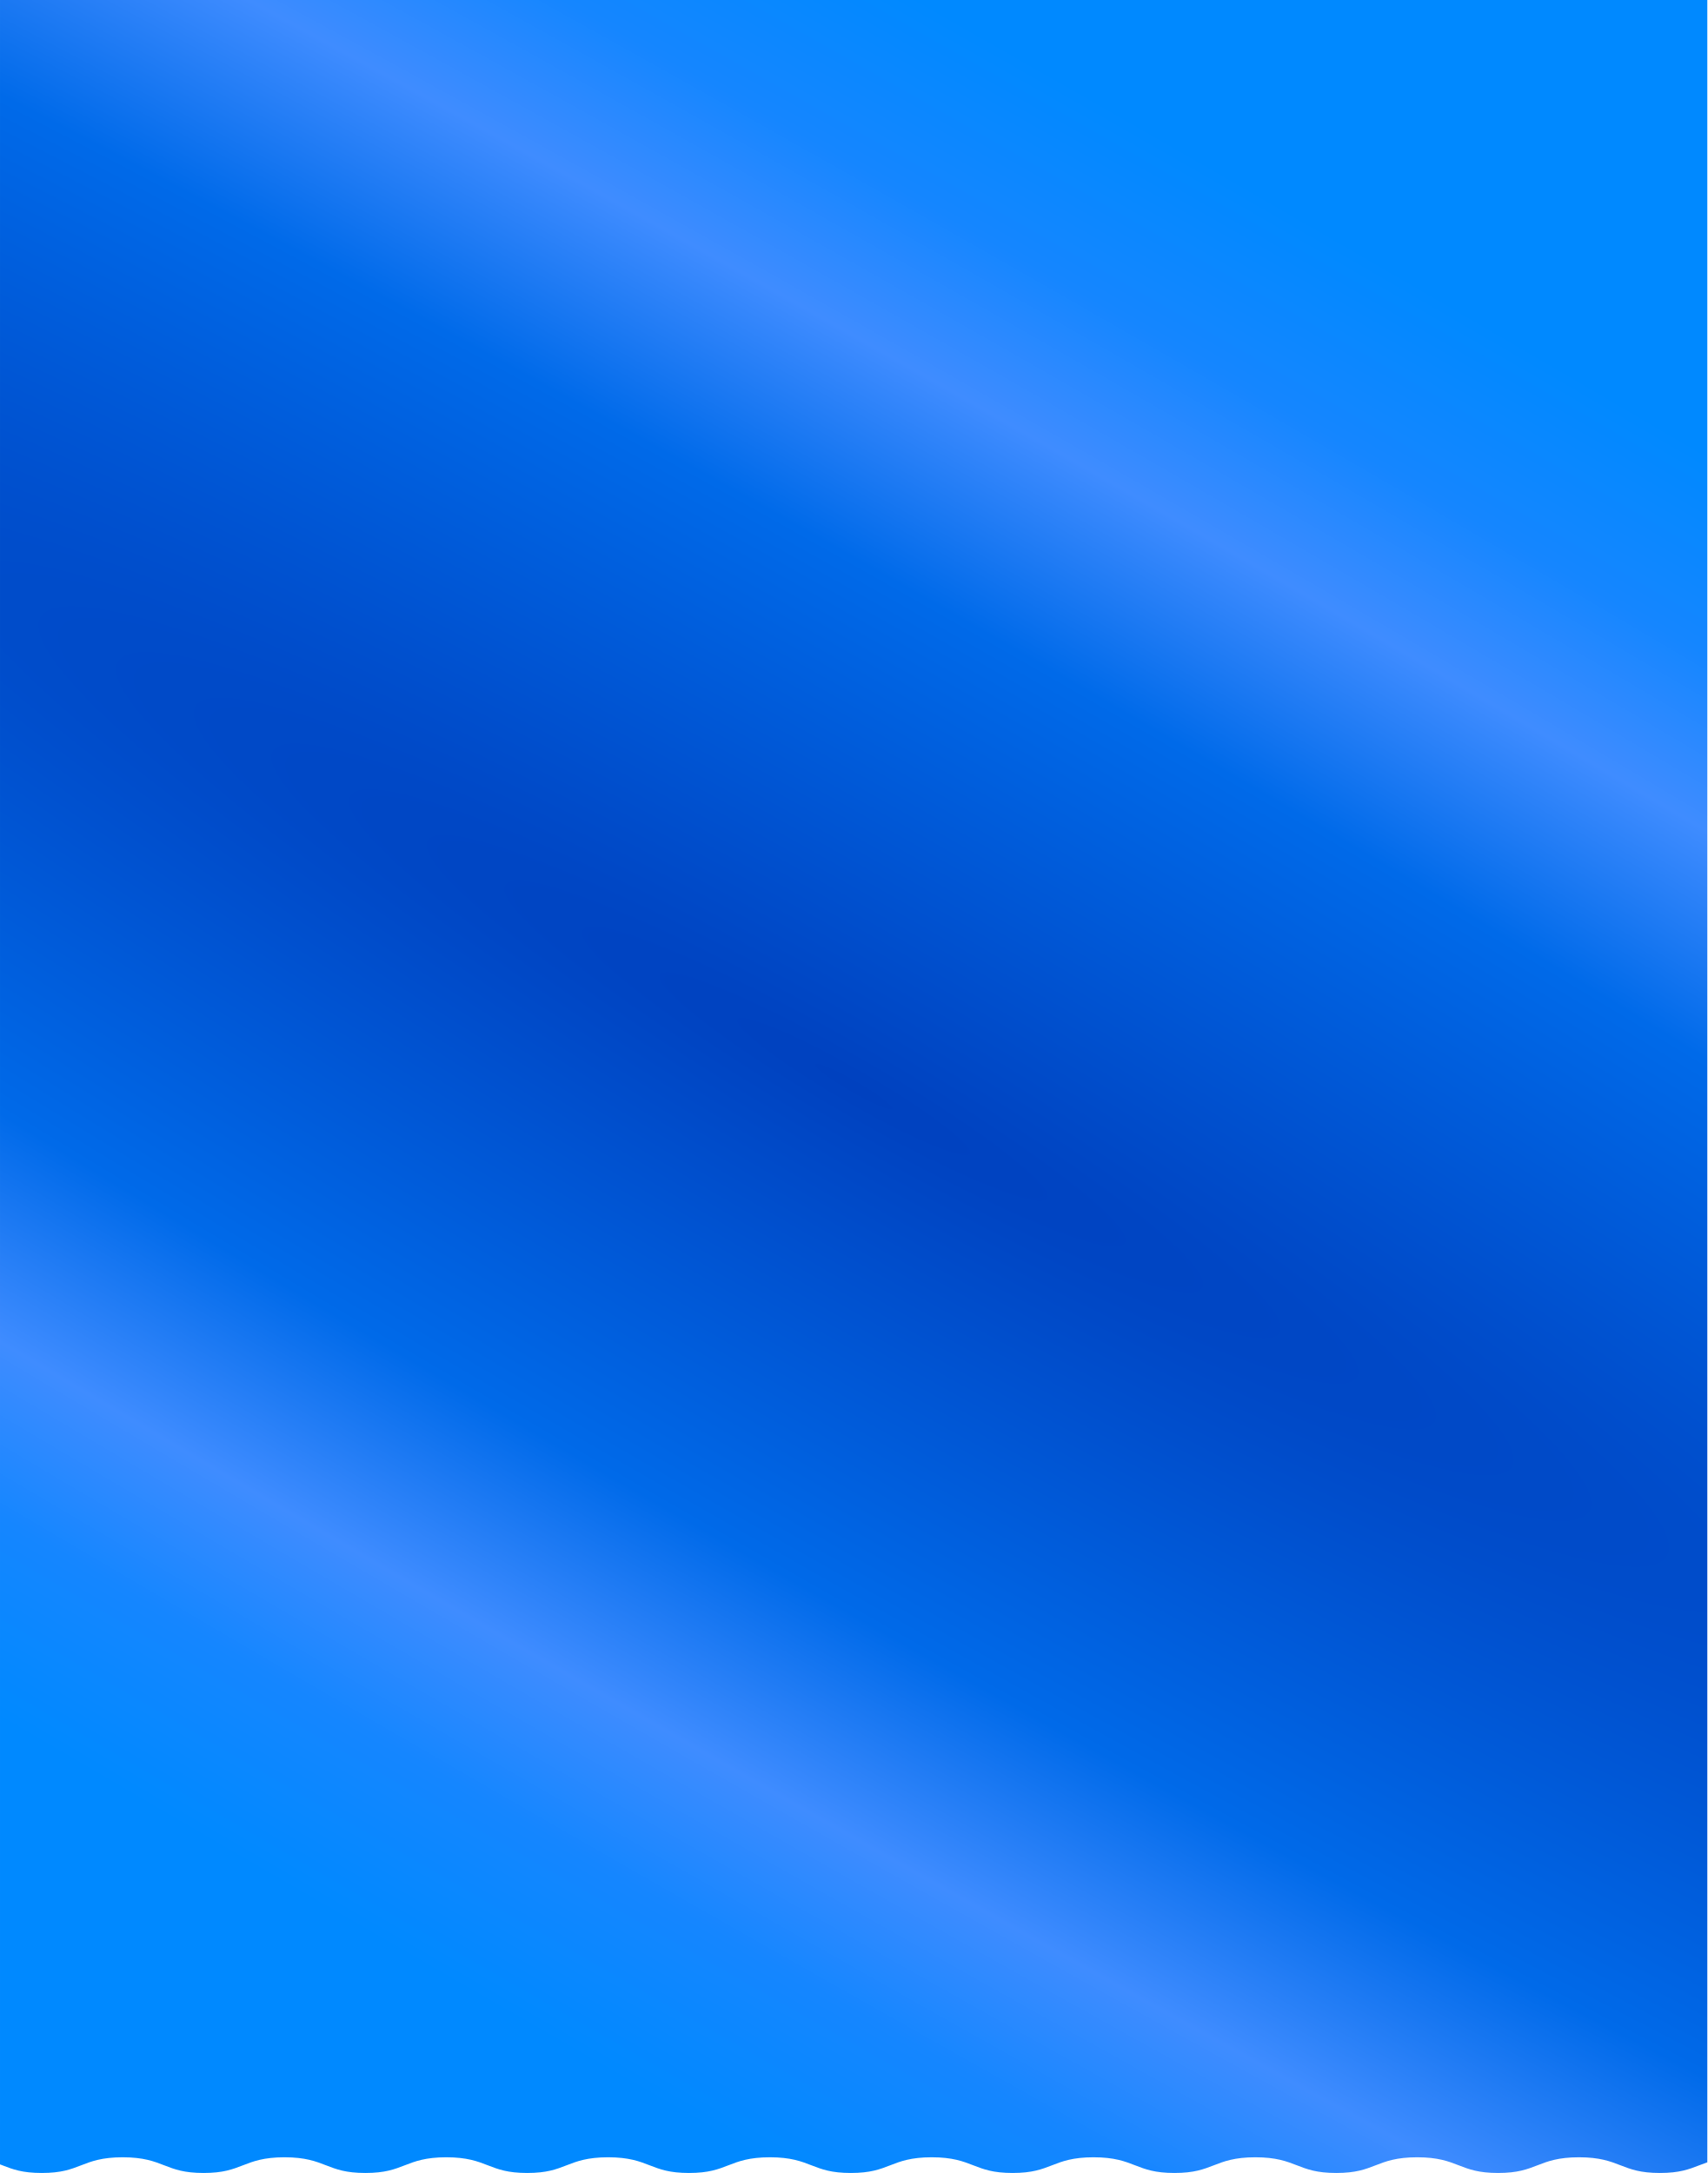
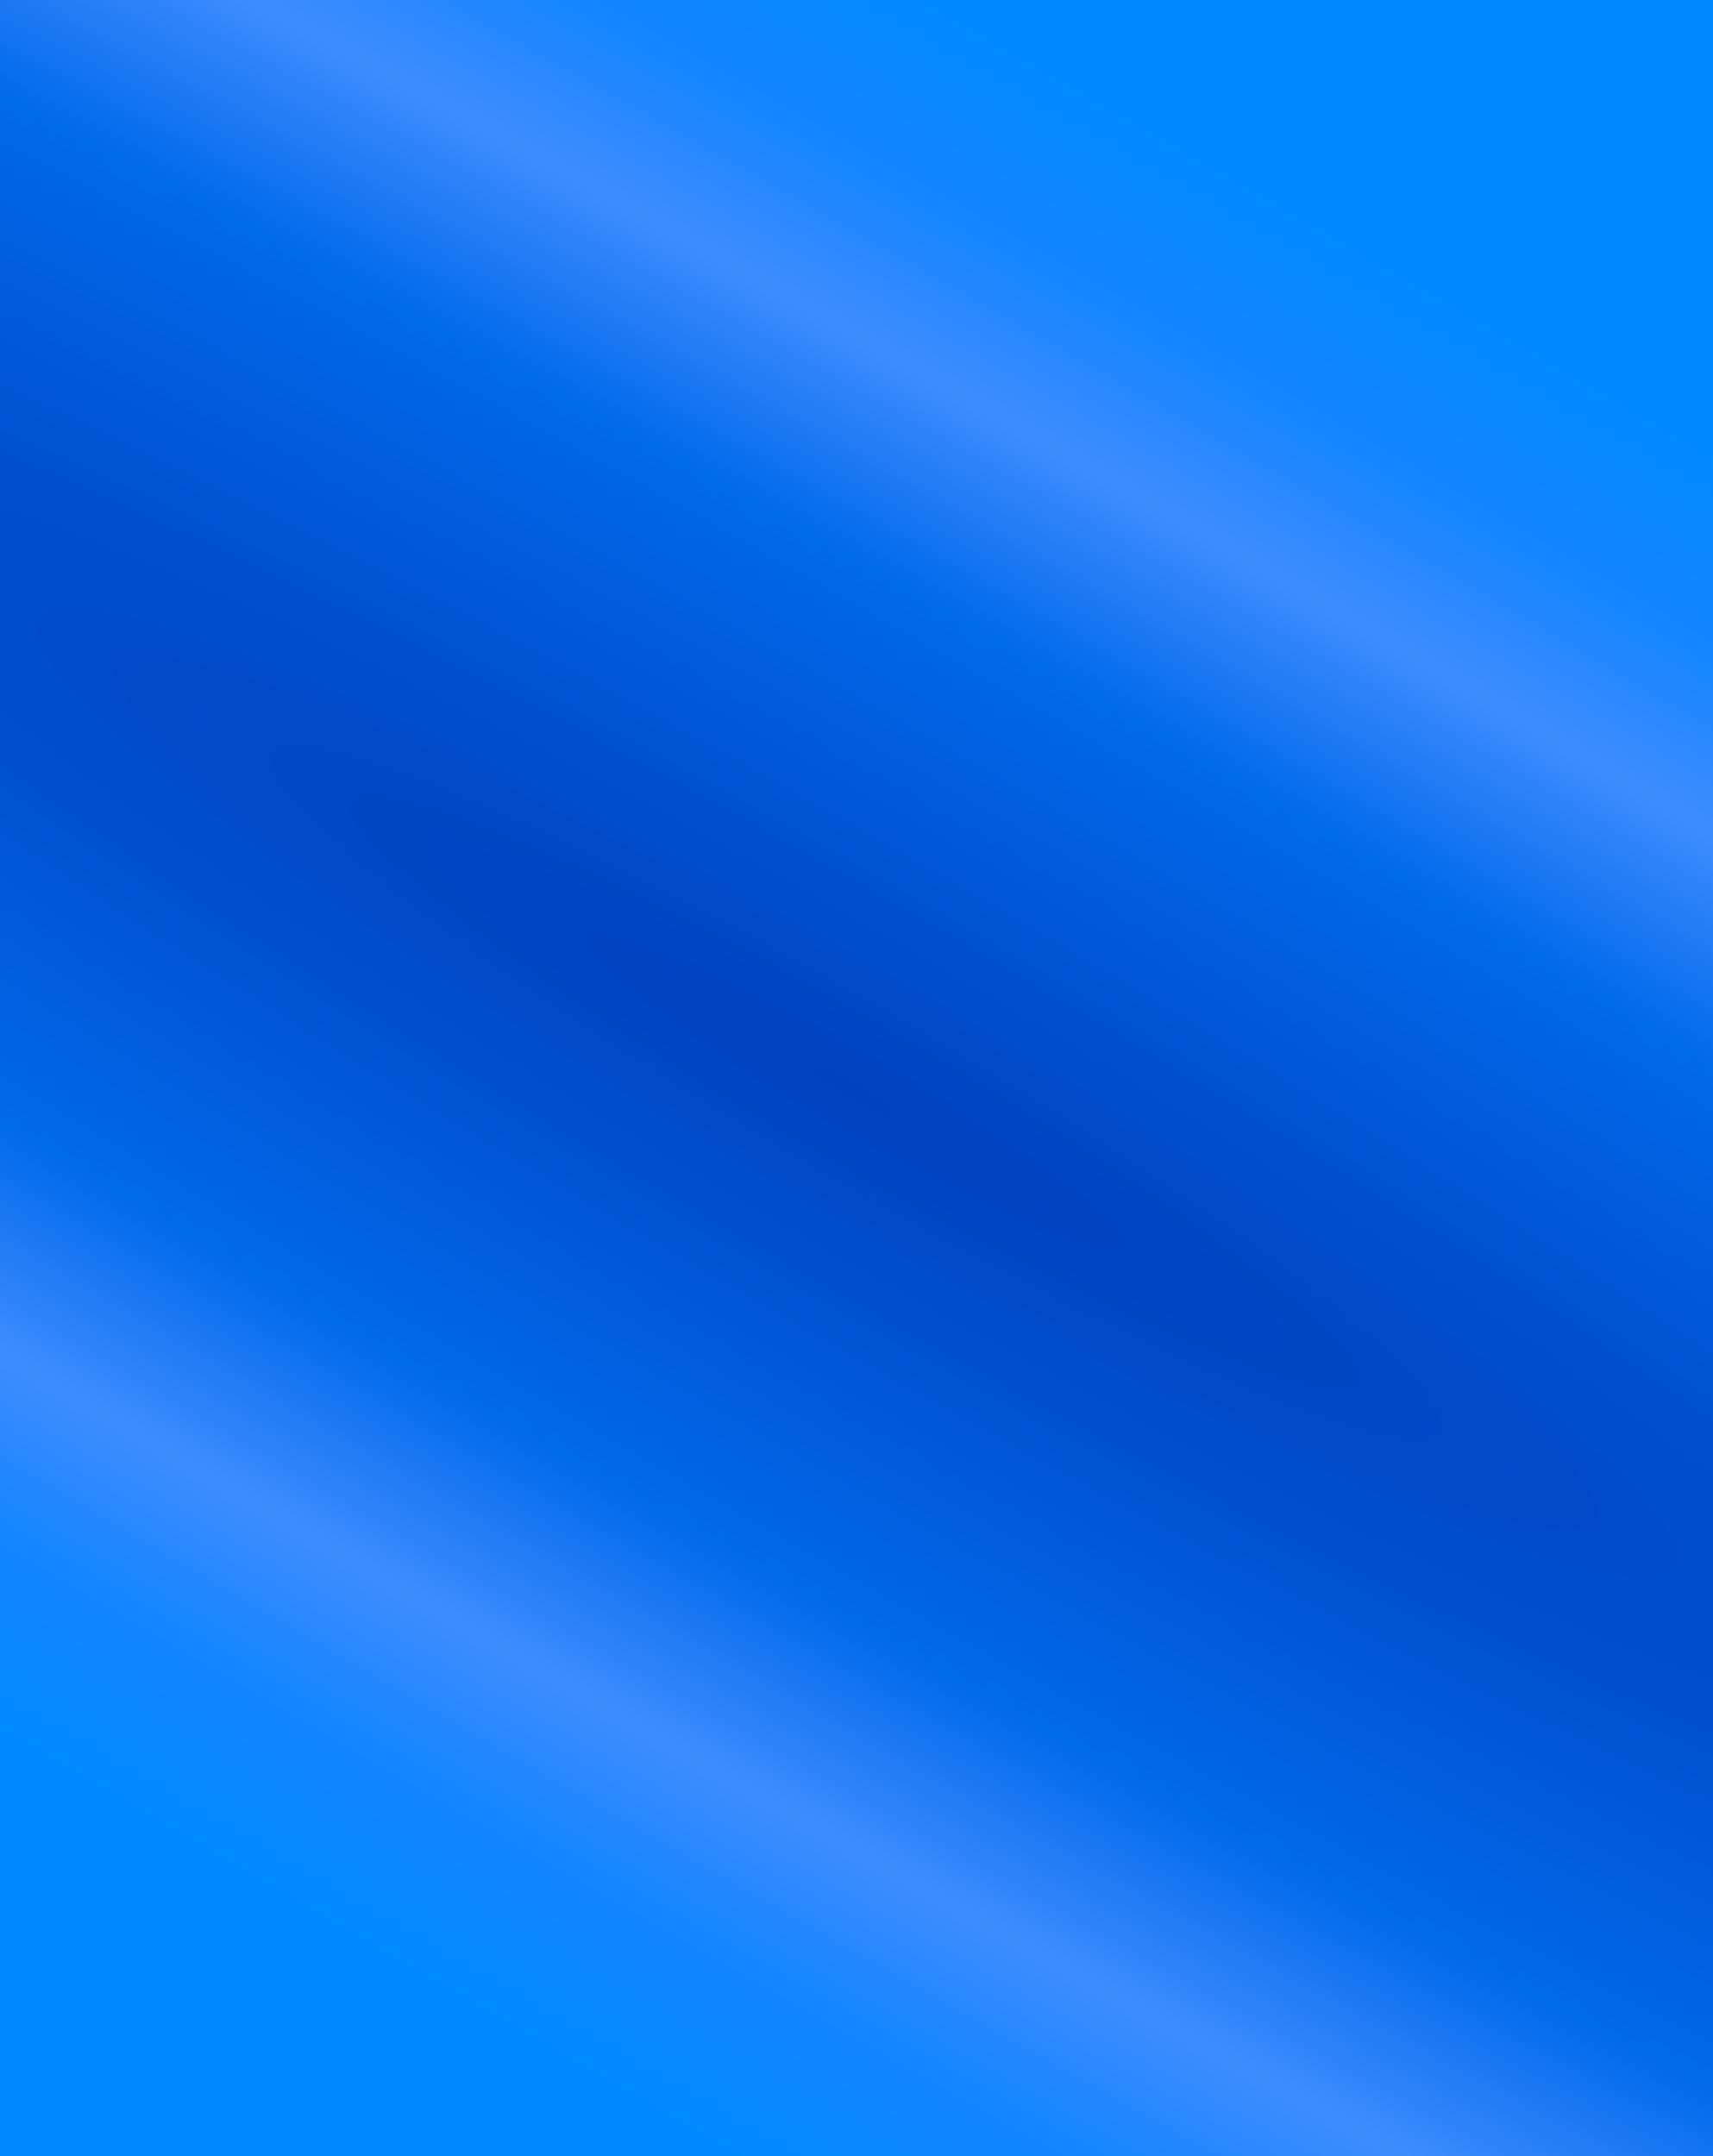
- <svg xmlns="http://www.w3.org/2000/svg" version="1.1" id="Layer_1" x="0px" y="0px" width="10733.016px" height="13660.833px" viewBox="0 0 10733.016 13660.833" enable-background="new 0 0 10733.016 13660.833" xml:space="preserve">
-   <radialGradient id="SVGID_1_" cx="5366.567" cy="6830.296" r="6142.228" gradientTransform="matrix(0.5 -0.866 6.9282 4 -44638.395 -15843.305)" gradientUnits="userSpaceOnUse">
-     <stop offset="0" style="stop-color:#0041BF" />
-     <stop offset="0.469" style="stop-color:#006AE9" />
-     <stop offset="0.668" style="stop-color:#3F8CFF" />
-     <stop offset="0.821" style="stop-color:#1586FF" />
-     <stop offset="1" style="stop-color:#0089FF" />
-   </radialGradient>
-   <path fill="url(#SVGID_1_)" d="M262.674,13660.683c123.255,0,183.253-23.283,246.774-47.938  c64.3-24.954,130.788-50.758,261.841-50.758c131.05,0,197.537,25.804,261.835,50.758c63.521,24.654,123.519,47.938,246.774,47.938  s183.253-23.283,246.774-47.938c64.3-24.954,130.786-50.758,261.838-50.758s197.538,25.804,261.838,50.758  c63.521,24.654,123.519,47.938,246.774,47.938c123.257,0,183.254-23.283,246.777-47.938c64.299-24.954,130.788-50.758,261.84-50.758  c131.051,0,197.541,25.804,261.841,50.758c63.521,24.654,123.519,47.938,246.775,47.938c123.255,0,183.254-23.283,246.774-47.938  c64.299-24.954,130.787-50.758,261.839-50.758c131.051,0,197.54,25.804,261.838,50.758c63.522,24.654,123.521,47.938,246.775,47.938  c123.256,0,183.255-23.283,246.777-47.938c64.298-24.954,130.787-50.758,261.839-50.758c131.052,0,197.539,25.804,261.839,50.758  c63.521,24.654,123.52,47.938,246.774,47.938s183.252-23.283,246.772-47.938c64.3-24.954,130.789-50.758,261.839-50.758  s197.539,25.804,261.836,50.758c63.521,24.654,123.521,47.938,246.775,47.938c123.256,0,183.255-23.283,246.775-47.938  c64.3-24.954,130.789-50.758,261.841-50.758s197.541,25.804,261.841,50.758c63.521,24.654,123.52,47.938,246.775,47.938  s183.255-23.283,246.775-47.938c64.3-24.954,130.789-50.758,261.841-50.758c131.054,0,197.542,25.804,261.841,50.758  c63.523,24.654,123.521,47.938,246.776,47.938c123.258,0,183.257-23.283,246.778-47.938c64.3-24.954,130.79-50.758,261.844-50.758  c131.051,0,197.541,25.804,261.84,50.758c63.52,24.654,123.518,47.938,246.773,47.938c123.257,0,183.258-23.283,246.781-47.938  c64.3-24.954,130.788-50.758,261.842-50.758c131.056,0,197.545,25.804,261.846,50.758c63.521,24.654,123.521,47.938,246.779,47.938  s183.258-23.283,246.781-47.938c16.372-6.354,32.889-12.762,50.575-18.786c0.255-0.087,0.515-0.173,0.771-0.26V-0.091H0.027  v13606.707c5.326,2.039,10.61,4.086,15.873,6.129C79.42,13637.399,139.419,13660.683,262.674,13660.683z" />
+ <svg xmlns="http://www.w3.org/2000/svg" version="1.1" id="Layer_1" x="0px" y="0px" width="1920px" height="2417px" viewBox="0 0 1920 2417" enable-background="new 0 0 1920 2417" xml:space="preserve">
+   <g>
+     <radialGradient id="SVGID_1_" cx="11615.103" cy="-3231.545" r="1106.768" gradientTransform="matrix(0.4974 -0.8628 -6.8927 -3.9852 -27092.277 -1632.331)" gradientUnits="userSpaceOnUse">
+       <stop offset="0" style="stop-color:#0041BF" />
+       <stop offset="0.469" style="stop-color:#006AE9" />
+       <stop offset="0.668" style="stop-color:#3F8CFF" />
+       <stop offset="0.821" style="stop-color:#1586FF" />
+       <stop offset="1" style="stop-color:#0089FF" />
+     </radialGradient>
+     <rect x="-1" fill="url(#SVGID_1_)" width="1922" height="2426" />
+   </g>
</svg>
